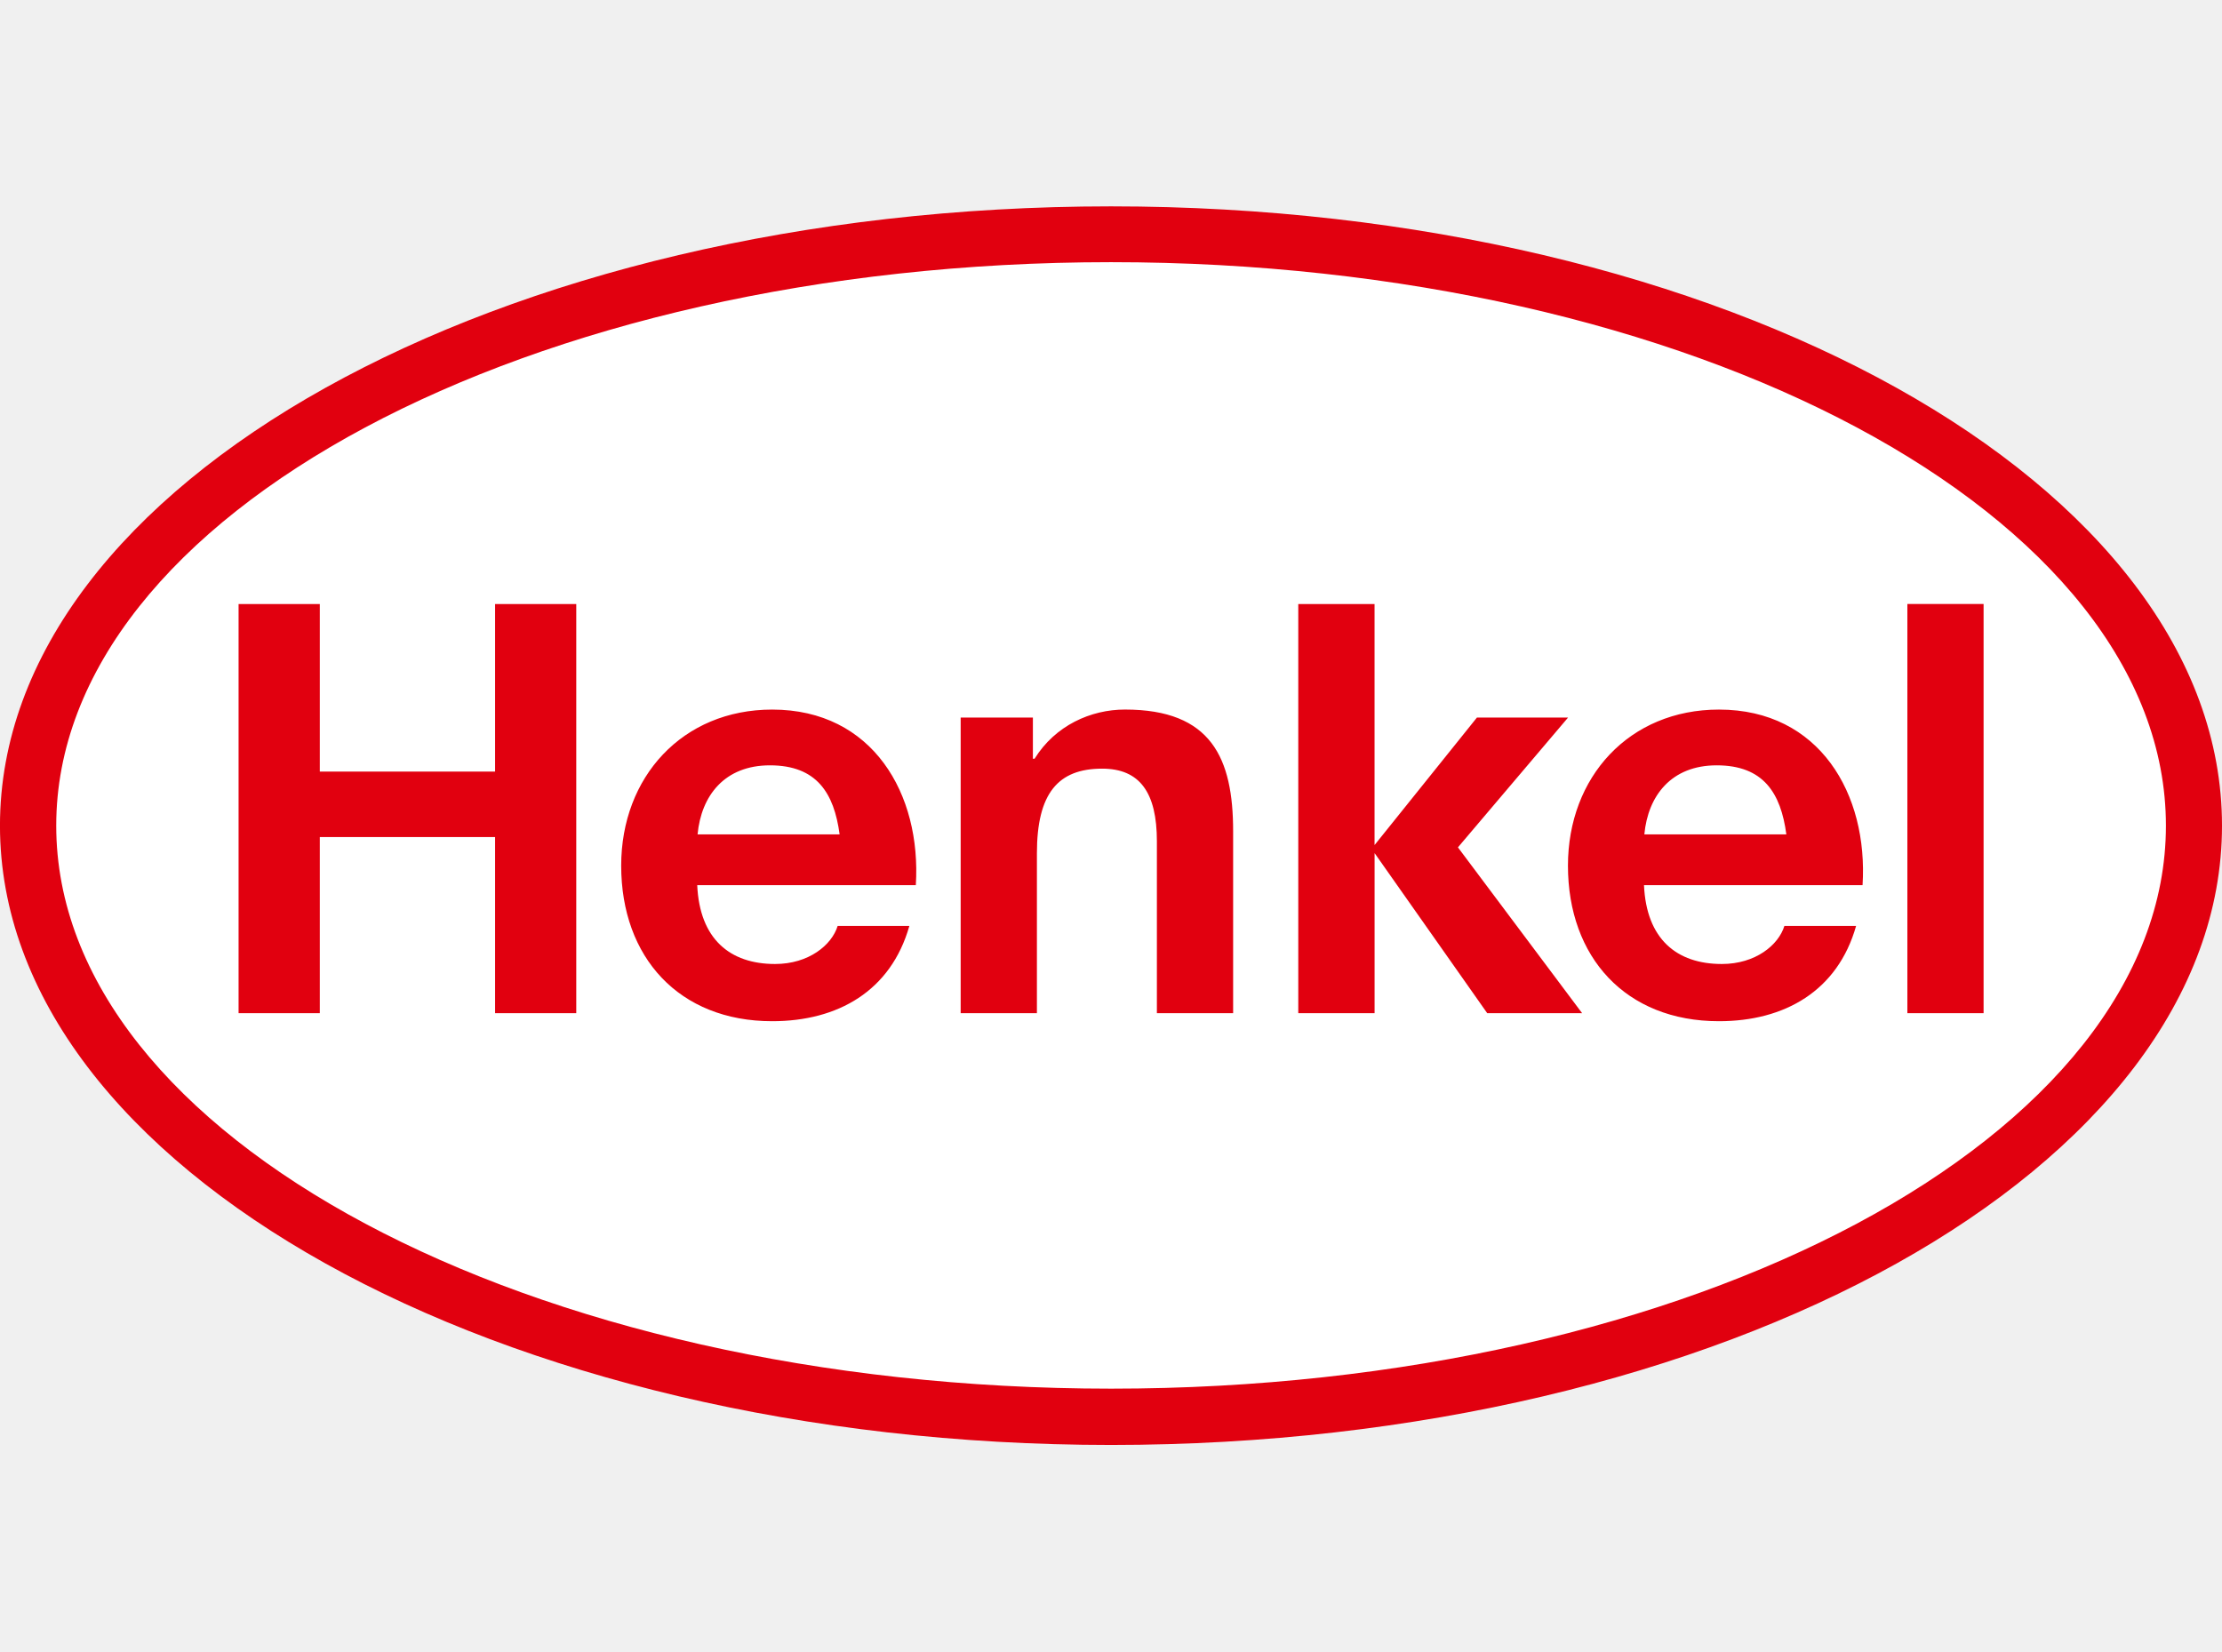
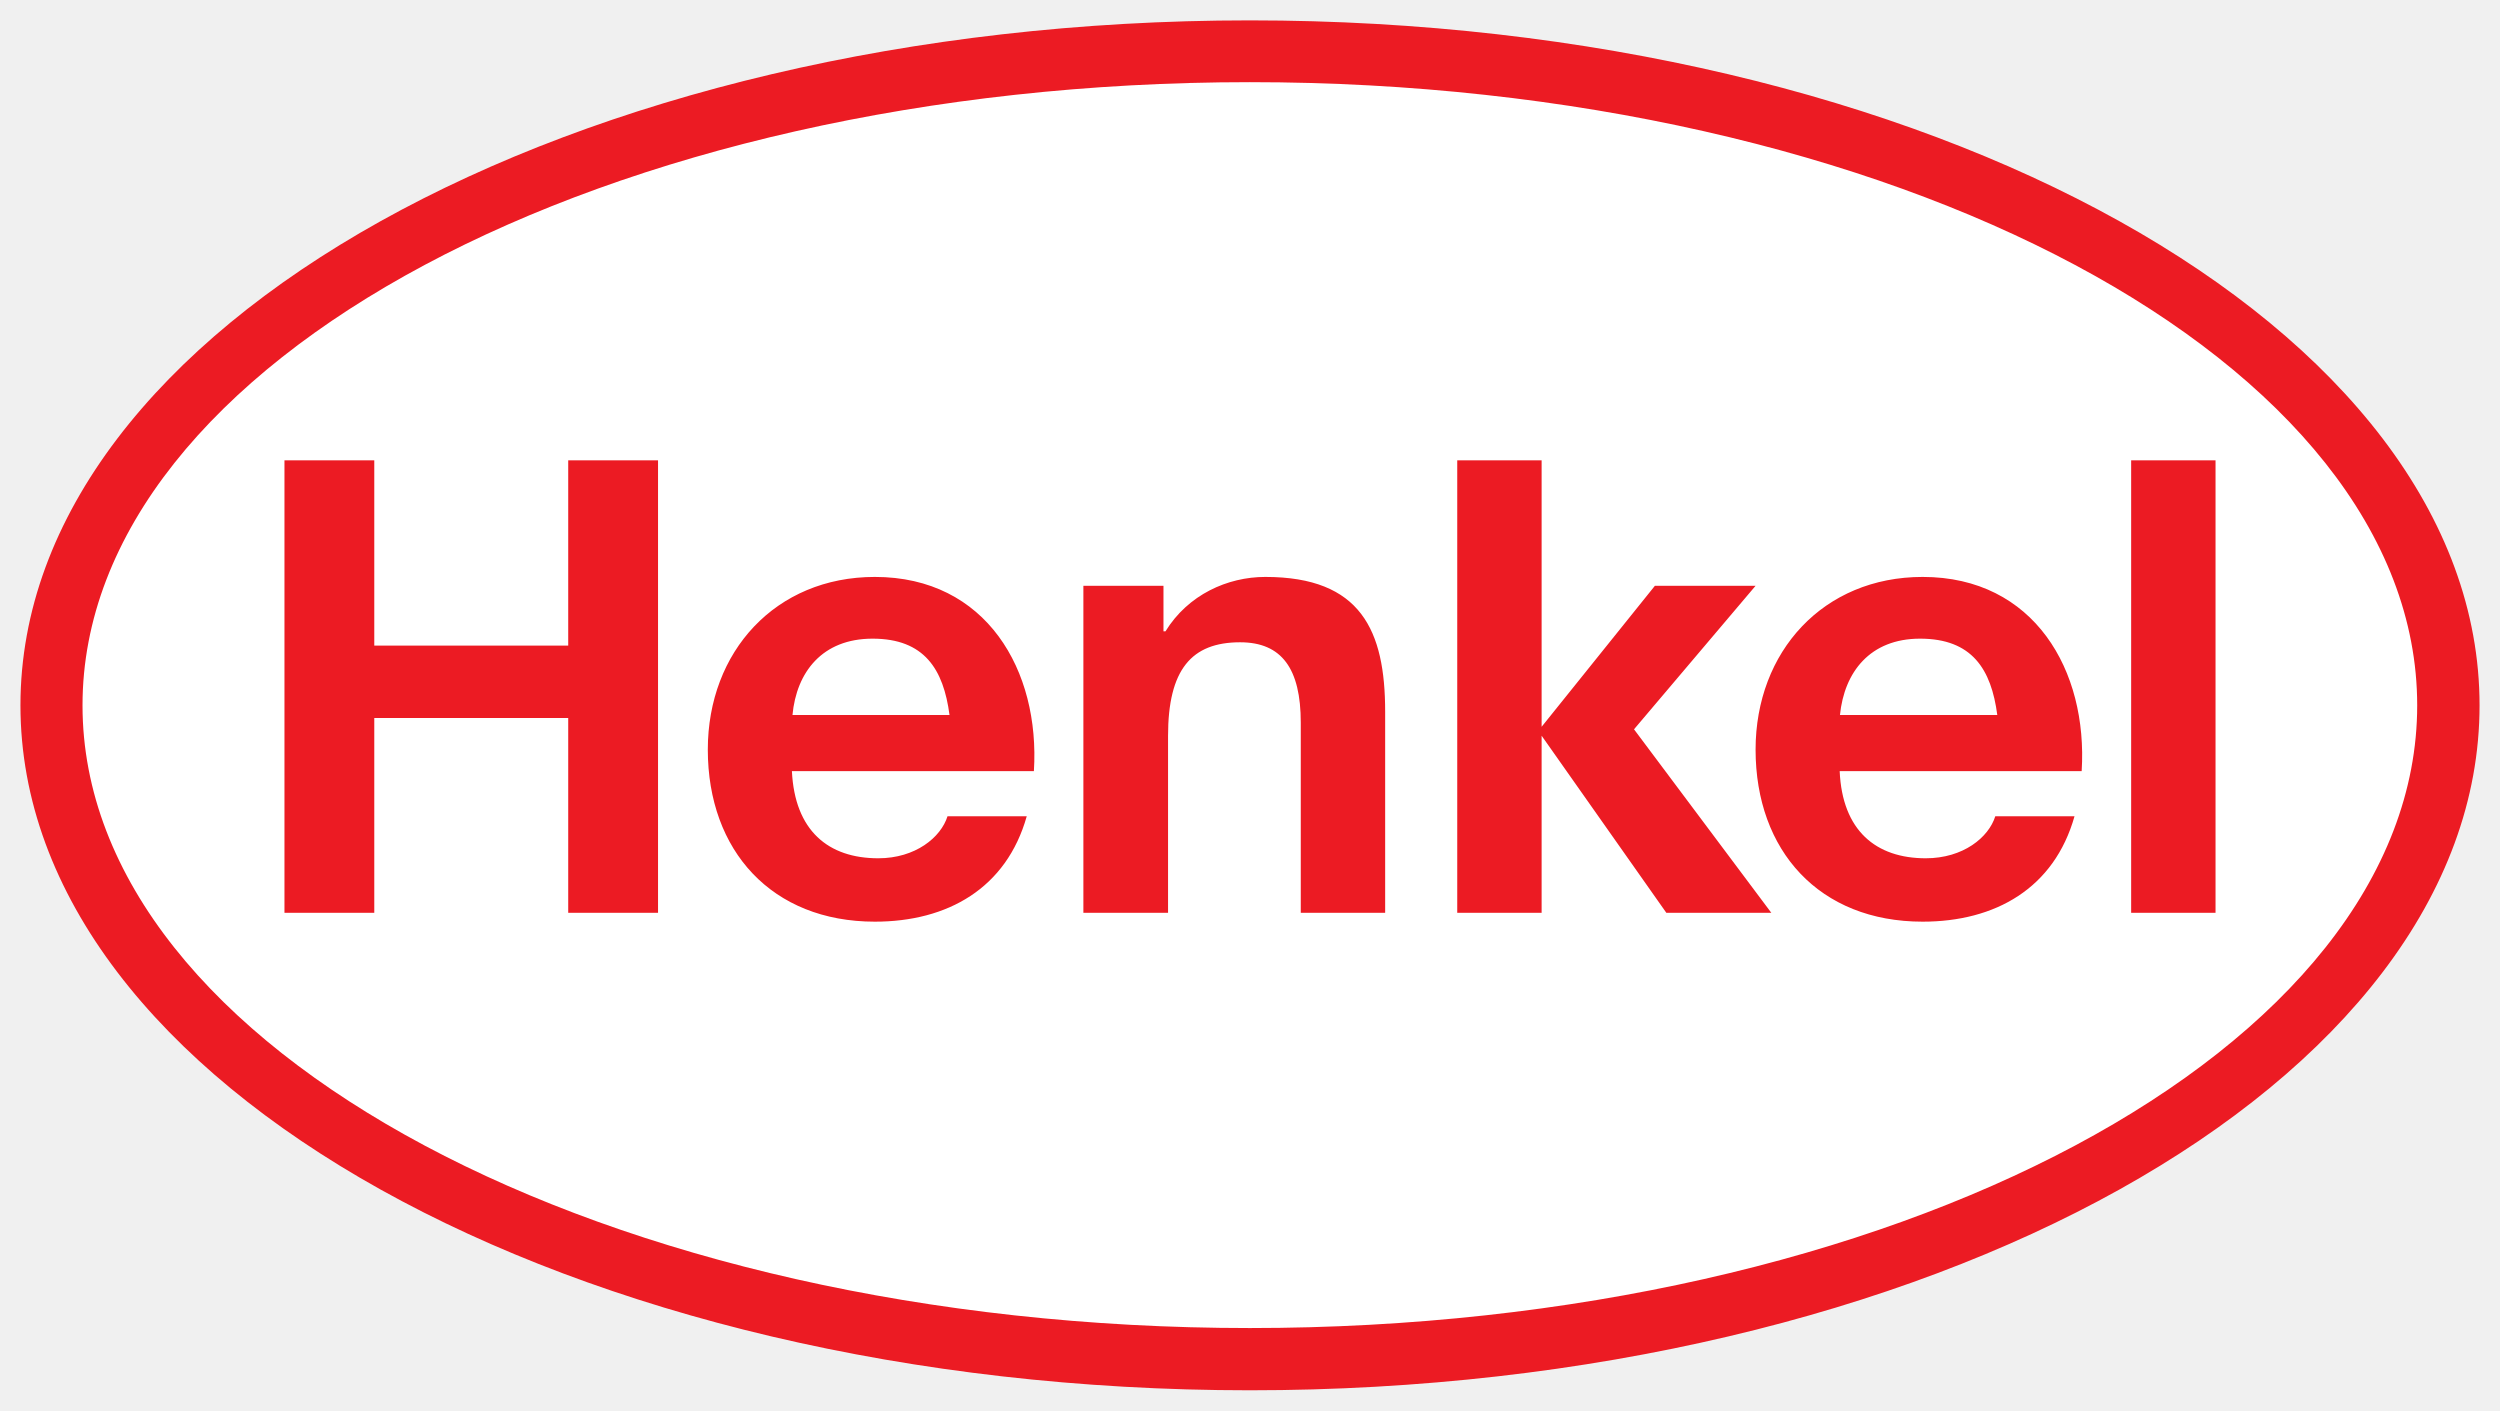
- <svg xmlns="http://www.w3.org/2000/svg" version="1.1" id="Henkel" x="0px" y="0px" width="76.266px" height="56.69px" viewBox="0 0 76.266 56.69" enable-background="new 0 0 76.266 56.69" xml:space="preserve">
-   <path fill="#FFFFFF" stroke="#FFFFFF" d="M38.131,8.01c-20.514,0-37.203,9.126-37.203,20.344c0,11.208,16.689,20.327,37.205,20.327  s37.206-9.119,37.206-20.327C75.339,17.136,58.647,8.01,38.131,8.01z" />
-   <path fill="#E1000F" d="M38.133,7.084c21.052,0,38.133,9.522,38.133,21.26S59.187,49.604,38.135,49.604  c-21.049,0-38.136-9.523-38.136-21.261S17.084,7.084,38.133,7.084z M38.133,9C18.148,9,1.93,17.679,1.93,28.344  c0,10.666,16.22,19.327,36.205,19.327c19.981,0,36.206-8.661,36.206-19.327C74.341,17.679,58.114,9,38.133,9z M31.434,30.386h-7.503  c0.082,1.848,1.12,2.707,2.672,2.707c1.157,0,1.947-0.652,2.148-1.307h2.461c-0.633,2.235-2.456,3.271-4.708,3.271  c-3.199,0-5.183-2.196-5.183-5.339c0-3.043,2.101-5.359,5.183-5.359C29.96,24.358,31.629,27.264,31.434,30.386z M26.426,26.273  c-1.556,0-2.358,1.04-2.483,2.37h4.875C28.628,27.224,28.033,26.273,26.426,26.273z M63.929,30.386h-7.502  c0.081,1.848,1.12,2.707,2.672,2.707c1.157,0,1.946-0.652,2.147-1.307h2.461c-0.632,2.235-2.456,3.271-4.707,3.271  c-3.2,0-5.183-2.196-5.183-5.339c0-3.043,2.101-5.359,5.183-5.359C62.456,24.358,64.125,27.264,63.929,30.386z M58.922,26.273  c-1.555,0-2.358,1.04-2.483,2.37h4.874C61.124,27.224,60.528,26.273,58.922,26.273z M8.189,34.781h2.788v-6.045h6.016v6.045h2.786  V20.736h-2.786v5.752h-6.016v-5.752H8.189V34.781z M32.974,34.781h2.616v-5.488c0-2.062,0.729-2.906,2.239-2.906  c1.296,0,1.879,0.825,1.879,2.493v5.901h2.617v-6.242c0-2.513-0.746-4.181-3.712-4.181c-1.178,0-2.396,0.549-3.103,1.688h-0.058  v-1.414h-2.479V34.781z M44.562,34.781h2.618v-5.495l3.866,5.495h3.257l-4.262-5.692l3.78-4.456h-3.128l-3.514,4.377v-8.273h-2.618  V34.781z M65.467,34.781h2.616V20.735h-2.616V34.781z" />
+ <svg xmlns="http://www.w3.org/2000/svg" version="1.0" width="433.913" height="244.843" id="svg10428">
+   <defs id="defs10430" />
+   <g transform="translate(-164.9408,-437.3868)" id="layer1">
+     <g transform="translate(3.548835,3.536412)" id="g10459">
+       <path d="M 170.402,556.277 C 170.402,491.204 266.916,442.749 378.324,442.749 C 489.732,442.749 586.295,491.204 586.295,556.277 C 586.295,621.369 489.732,669.705 378.324,669.705 C 266.916,669.705 170.402,621.369 170.402,556.277" style="fill:white;fill-rule:nonzero;stroke:none" id="path5195" />
+       <path d="M 378.324,437.387 C 496.136,437.387 591.756,490.658 591.756,556.277 C 591.756,621.905 496.136,675.156 378.324,675.156 C 260.561,675.156 164.941,621.905 164.941,556.277 C 164.941,490.658 260.561,437.387 378.324,437.387 z M 378.324,448.111 C 266.519,448.111 175.714,496.665 175.714,556.277 C 175.714,615.913 266.519,664.353 378.324,664.353 C 490.129,664.353 580.933,615.913 580.933,556.277 C 580.933,496.665 490.129,448.111 378.324,448.111 z M 340.84,567.69 L 298.839,567.69 C 299.335,578.027 305.144,582.818 313.832,582.818 C 320.286,582.818 324.705,579.184 325.847,575.525 L 339.599,575.525 C 336.074,588.031 325.847,593.82 313.237,593.82 C 295.364,593.82 284.243,581.522 284.243,563.957 C 284.243,546.943 296.009,533.985 313.237,533.985 C 332.599,533.985 341.933,550.235 340.84,567.69 z M 312.839,544.699 C 304.102,544.699 299.633,550.513 298.938,557.95 L 326.194,557.95 C 325.152,550.011 321.825,544.699 312.839,544.699 z M 522.697,567.69 L 480.696,567.69 C 481.143,578.027 487.001,582.818 495.64,582.818 C 502.144,582.818 506.562,579.184 507.704,575.525 L 521.456,575.525 C 517.931,588.031 507.704,593.82 495.094,593.82 C 477.171,593.82 466.1,581.522 466.1,563.957 C 466.1,546.943 477.866,533.985 495.094,533.985 C 514.456,533.985 523.79,550.235 522.697,567.69 z M 494.647,544.699 C 485.959,544.699 481.49,550.513 480.746,557.95 L 508.052,557.95 C 507.009,550.011 503.683,544.699 494.647,544.699 z M 210.765,592.281 L 226.354,592.281 L 226.354,558.466 L 260.015,558.466 L 260.015,592.281 L 275.604,592.281 L 275.604,513.744 L 260.015,513.744 L 260.015,545.9 L 226.354,545.9 L 226.354,513.744 L 210.765,513.744 L 210.765,592.281 z M 349.429,592.281 L 364.125,592.281 L 364.125,561.579 C 364.125,550.051 368.196,545.329 376.636,545.329 C 383.884,545.329 387.161,549.942 387.161,559.27 L 387.161,592.281 L 401.807,592.281 L 401.807,557.369 C 401.807,543.319 397.637,533.985 381.005,533.985 C 374.451,533.985 367.6,537.063 363.678,543.428 L 363.33,543.428 L 363.33,535.524 L 349.429,535.524 L 349.429,592.281 z M 414.318,592.281 L 428.964,592.281 L 428.964,561.544 L 450.61,592.281 L 468.83,592.281 L 445,560.432 L 466.1,535.524 L 448.624,535.524 L 428.964,559.995 L 428.964,513.744 L 414.318,513.744 L 414.318,592.281 z M 531.286,592.281 L 545.932,592.281 L 545.932,513.744 L 531.286,513.744 L 531.286,592.281" style="fill:#ec1b23;fill-rule:evenodd;stroke:none" id="path5197" />
+     </g>
+   </g>
</svg>
